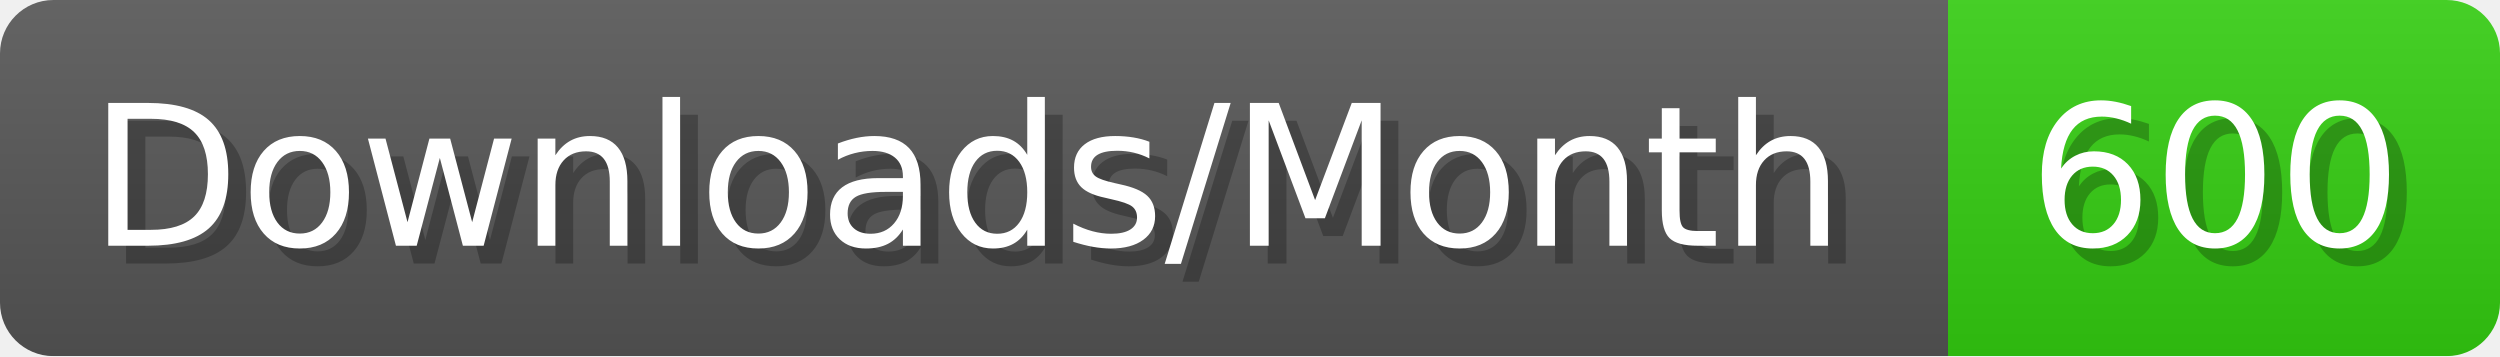
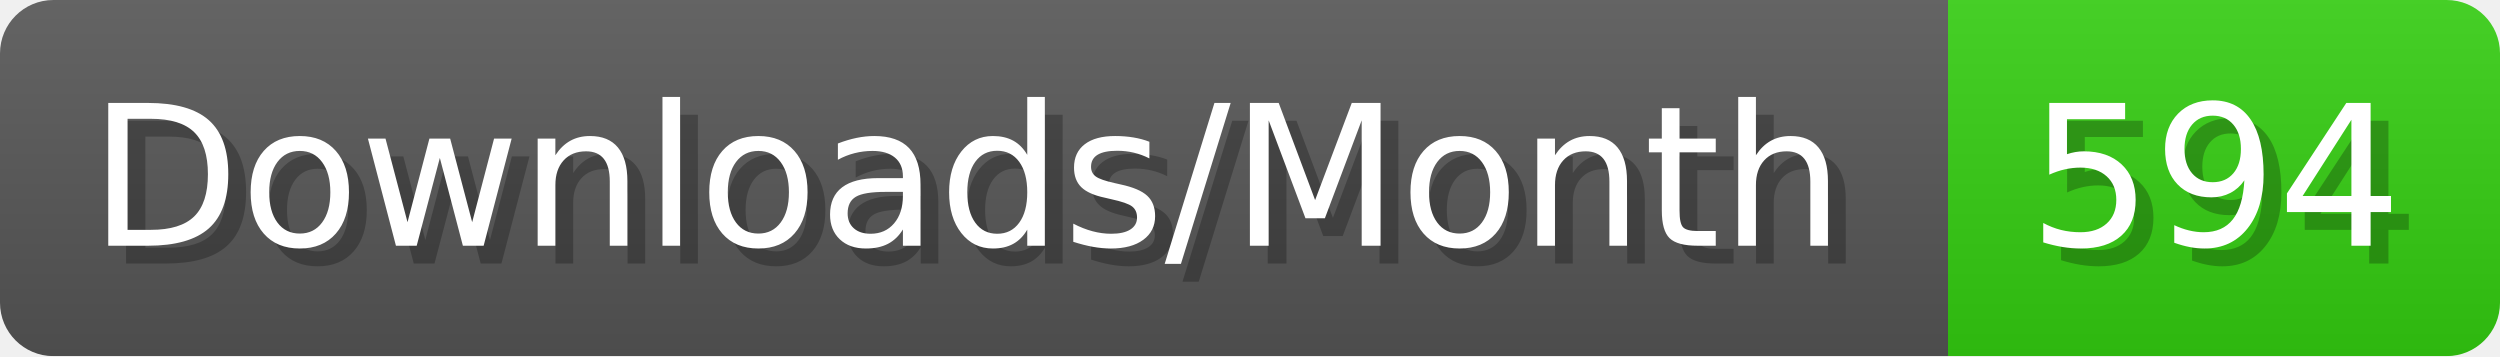
- <svg xmlns="http://www.w3.org/2000/svg" width="140.4" height="20" viewBox="0 0 1404 200" role="img" aria-label="Downloads/Month: 600">
+ <svg xmlns="http://www.w3.org/2000/svg" width="140.4" height="20" viewBox="0 0 1404 200" role="img" aria-label="Downloads/Month: 594">
  <linearGradient id="YlXUI" x2="0" y2="100%">
    <stop offset="0" stop-opacity=".1" stop-color="#EEE" />
    <stop offset="1" stop-opacity=".1" />
  </linearGradient>
  <mask id="JHhop">
    <rect width="1404" height="200" rx="30" fill="#FFF" />
  </mask>
  <g mask="url(#JHhop)">
    <rect width="1094" height="200" fill="#555" />
    <rect width="310" height="200" fill="#3C1" x="1094" />
    <rect width="1404" height="200" fill="url(#YlXUI)" />
  </g>
  <g aria-hidden="true" fill="#fff" text-anchor="start" font-family="Verdana,DejaVu Sans,sans-serif" font-size="110">
    <text x="60" y="148" textLength="994" fill="#000" opacity="0.25">Downloads/Month</text>
    <text x="50" y="138" textLength="994">Downloads/Month</text>
-     <text x="1149" y="148" textLength="210" fill="#000" opacity="0.25">600</text>
-     <text x="1139" y="138" textLength="210">600</text>
+     <text x="1149" y="148" textLength="210" fill="#000" opacity="0.25">594</text>
+     <text x="1139" y="138" textLength="210">594</text>
  </g>
</svg>
